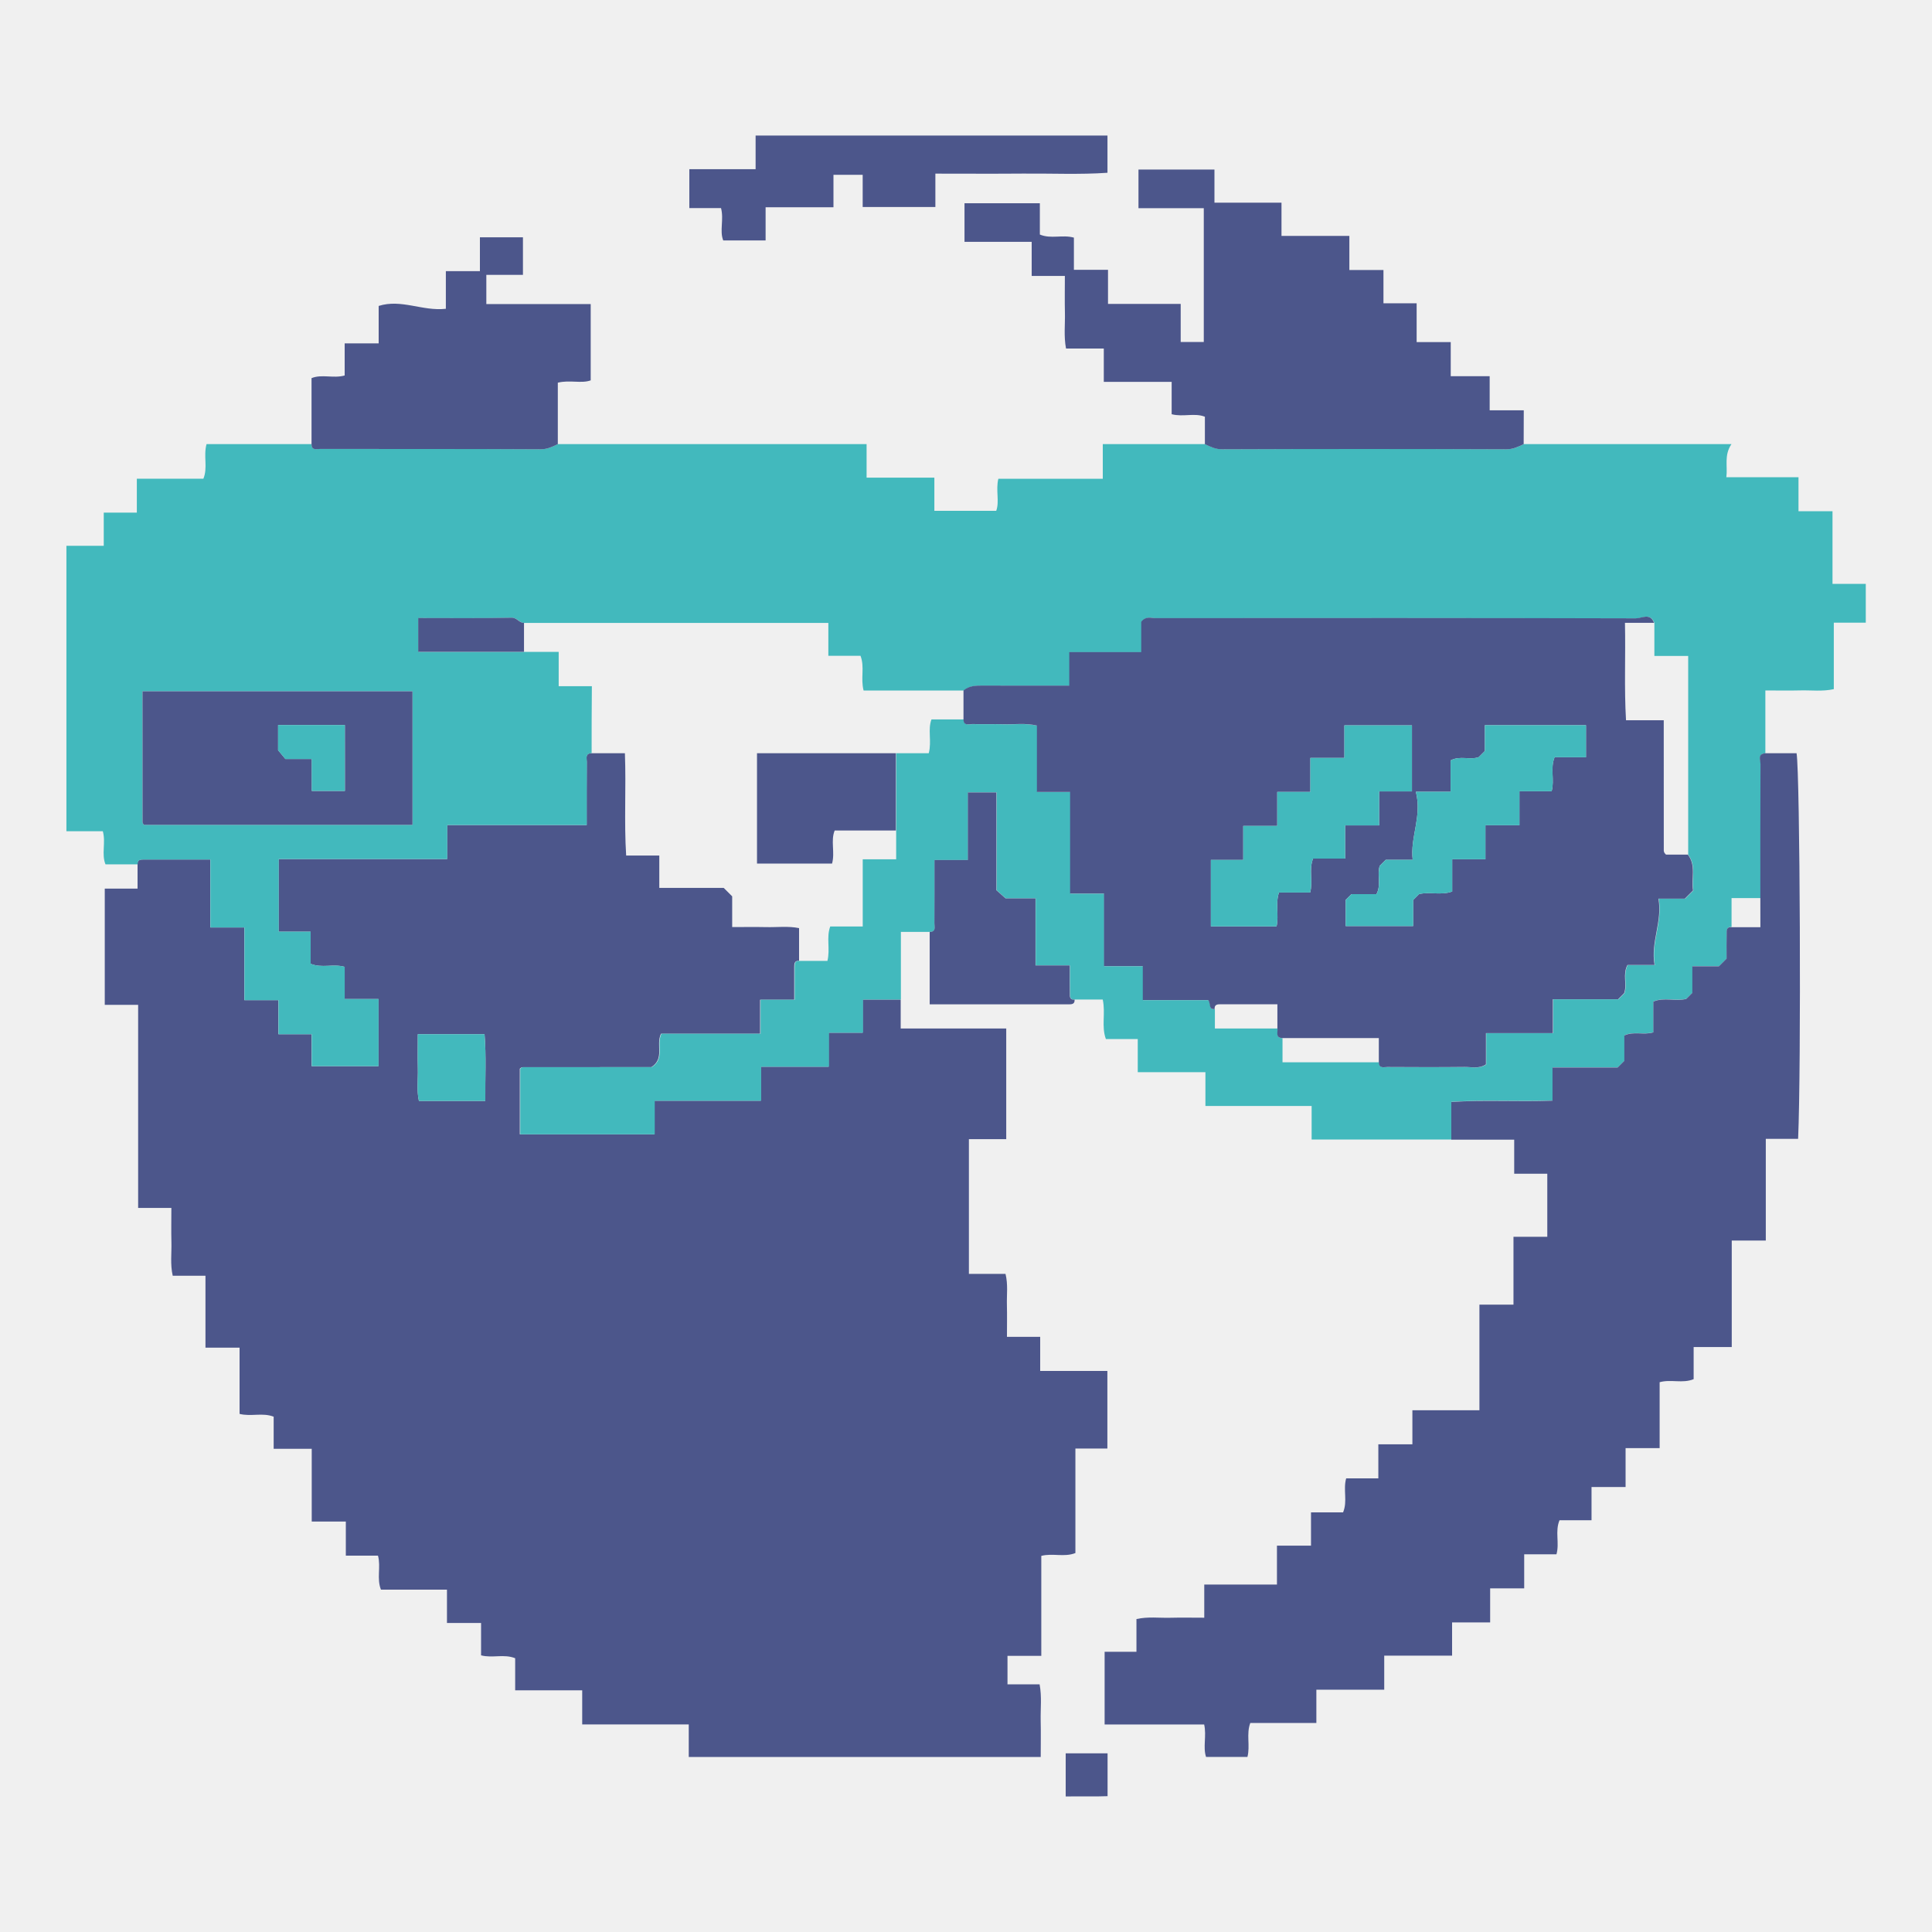
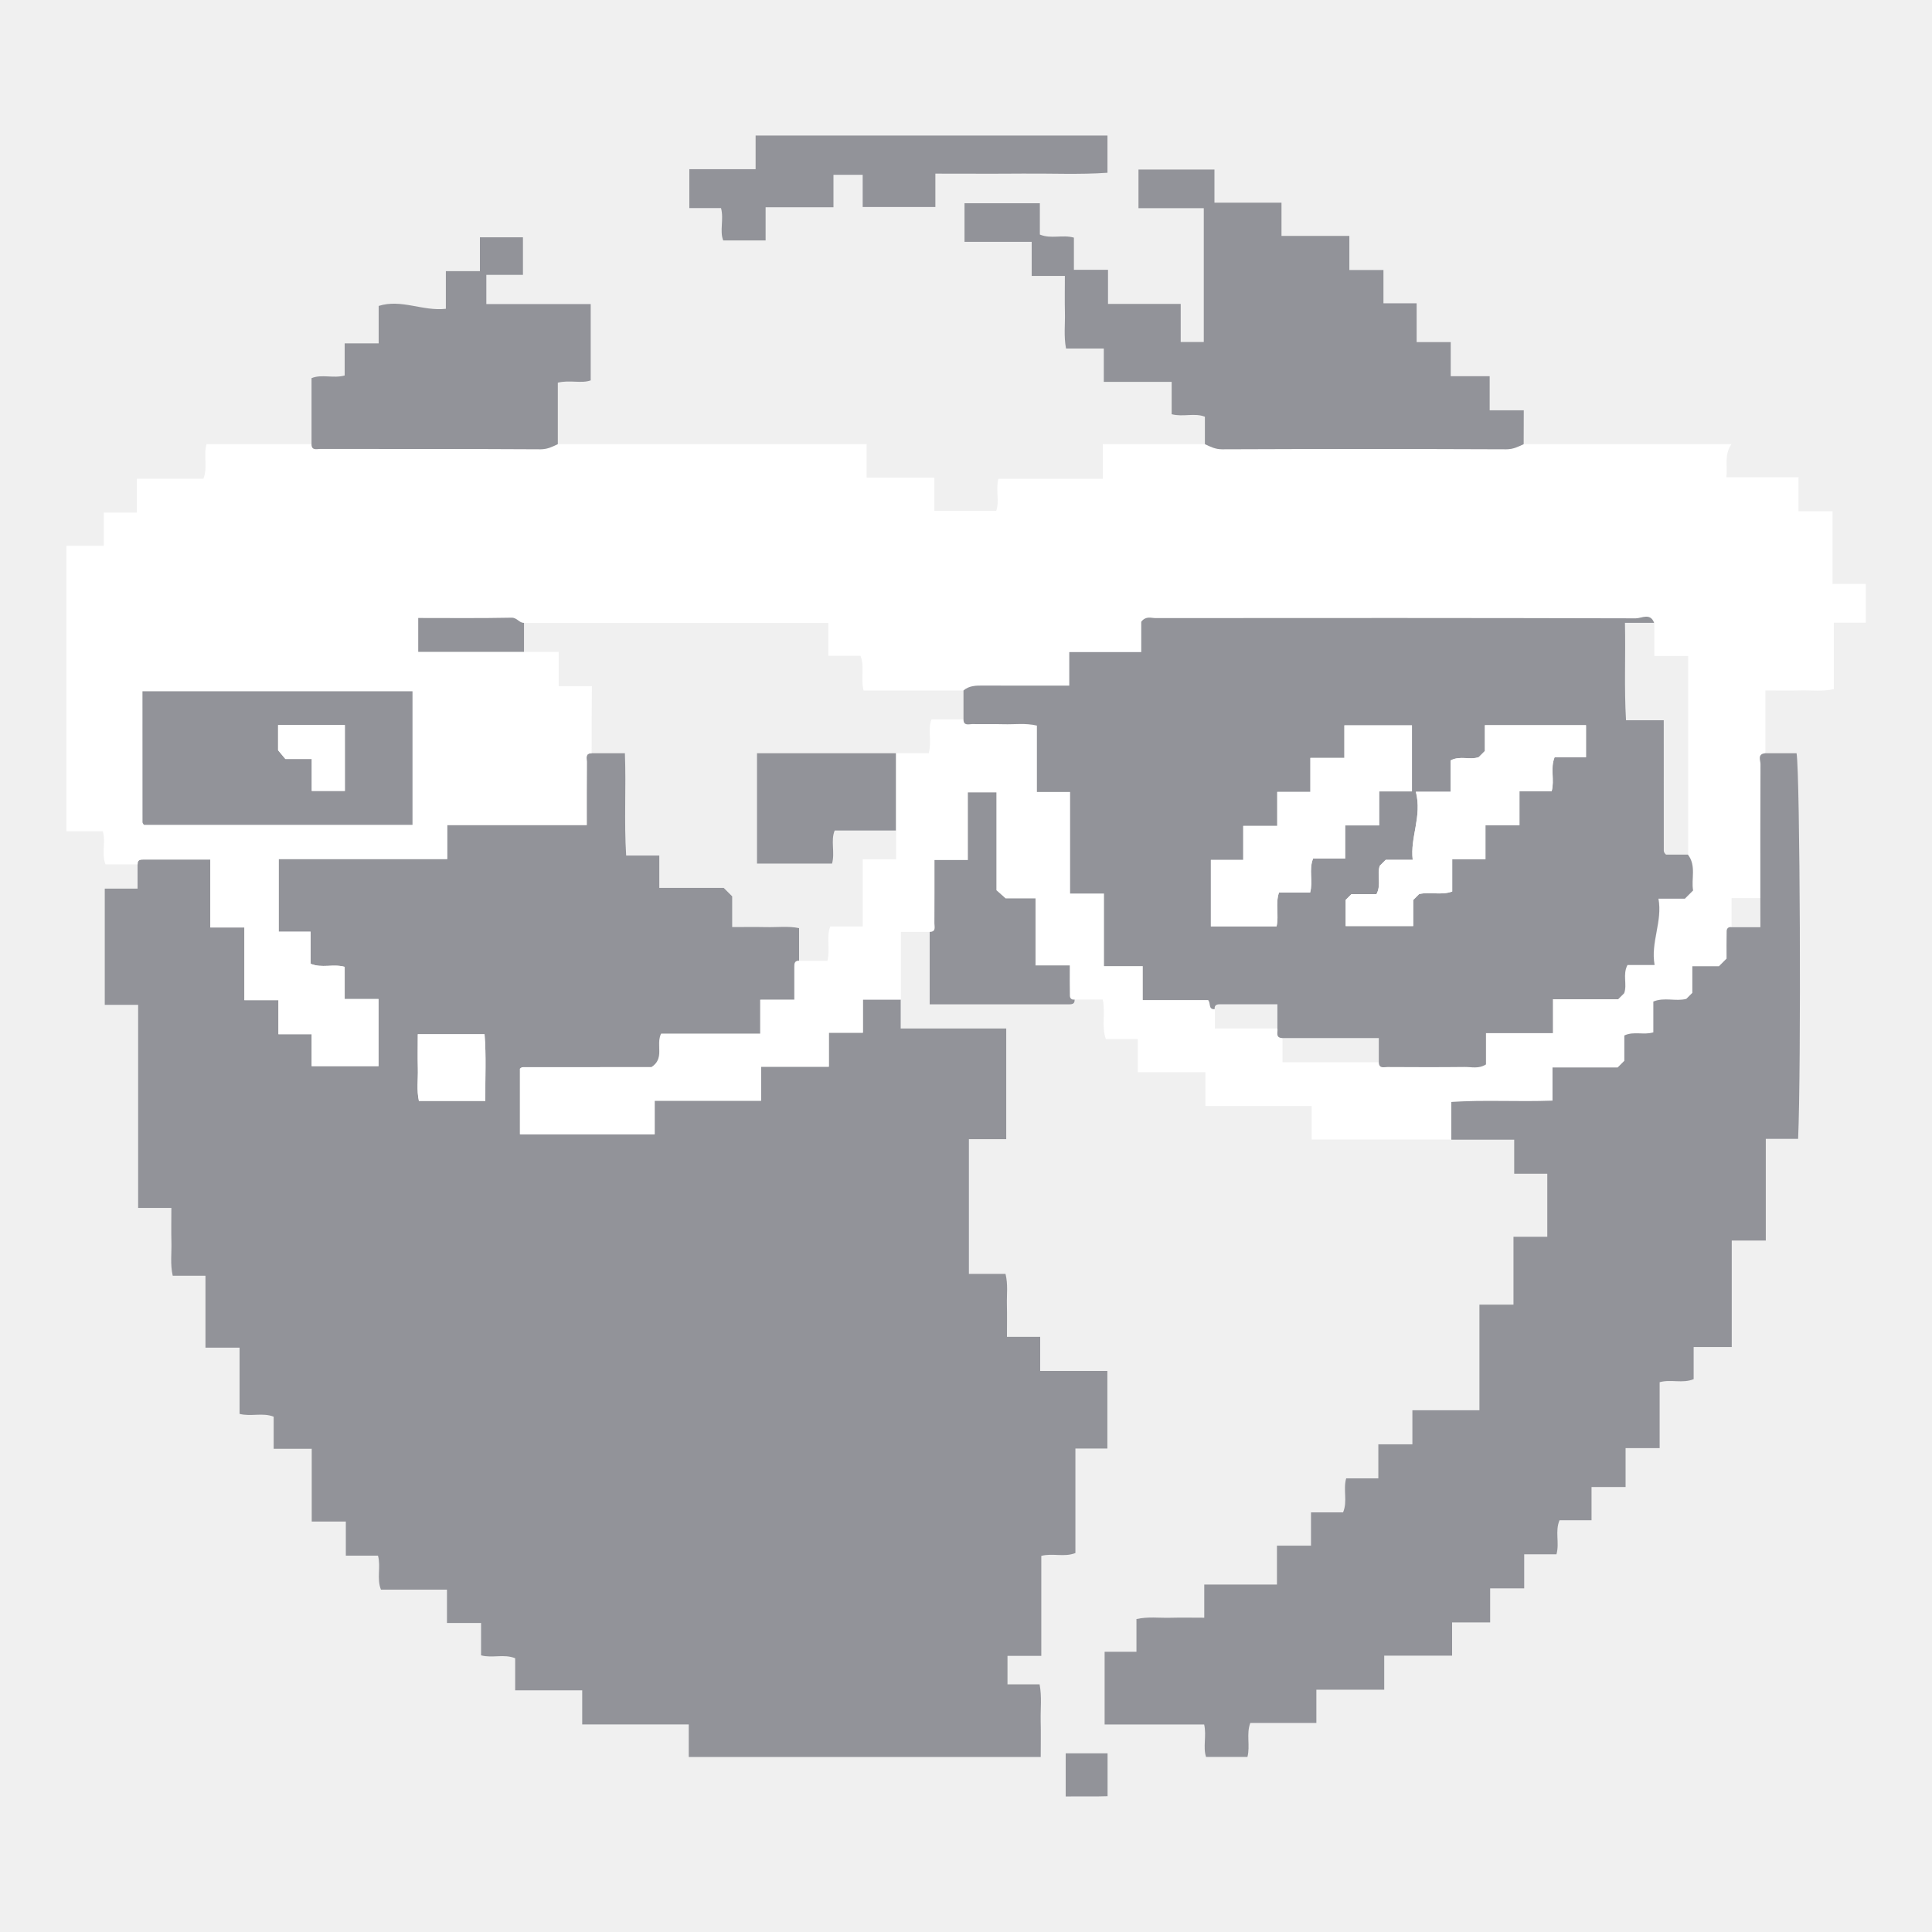
<svg xmlns="http://www.w3.org/2000/svg" version="1.1" id="Ebene_1" x="0px" y="0px" viewBox="0 0 400 400" style="enable-background:new 0 0 400 400;" xml:space="preserve">
  <style type="text/css">
- 	.st0{fill:#4C568B;}
- 	.st1{fill:#42B9BD;}
+ 	.st0{fill:#929399;}
+ 	.st1{fill:#FFFFFF;}
</style>
  <g>
    <path class="st0" d="M186.48,206.94c0,1.83,0,3.67,0,6c2.42,0,4.85,0,7.29,0c2.33,0,4.67,0,7,0c2.47,0,4.95,0,7.56,0   c0,7.65,0,15.1,0,22.91c-2.46,0-5.05,0-7.73,0c0,9.47,0,18.58,0,27.89c2.43,0,4.88,0,7.58,0c0.55,2.22,0.23,4.35,0.29,6.44   c0.05,2.14,0.01,4.29,0.01,6.6c2.28,0,4.4,0,6.88,0c0,2.4,0,4.65,0,7.06c4.8,0,9.25,0,13.91,0c0,5.41,0,10.64,0,16.06   c-2.2,0-4.32,0-6.62,0c0,7.29,0,14.41,0,21.64c-2.33,0.92-4.69-0.03-7.06,0.59c0,6.78,0,13.57,0,20.7c-2.4,0-4.65,0-7,0   c0,2.13,0,3.92,0,5.9c2.1,0,4.22,0,6.65,0c0.48,2.56,0.17,5.02,0.22,7.44c0.06,2.48,0.01,4.95,0.01,7.59c-24.29,0-48.4,0-72.87,0   c0-2.08,0-4.34,0-6.74c-7.47,0-14.59,0-22.06,0c0-2.4,0-4.65,0-7.06c-4.8,0-9.25,0-13.88,0c0-2.28,0-4.4,0-6.64   c-2.33-0.94-4.69,0.03-7.06-0.6c0-2.1,0-4.22,0-6.7c-2.4,0-4.65,0-7.06,0c0-2.47,0-4.59,0-6.9c-4.62,0-9.06,0-13.67,0   c-0.92-2.33,0.02-4.68-0.61-7.04c-2.06,0-4.18,0-6.66,0c0-2.4,0-4.65,0-7.06c-2.47,0-4.59,0-7.06,0c0-5.07,0-9.98,0-15.06   c-2.8,0-5.26,0-7.88,0c0-2.28,0-4.4,0-6.65c-2.33-0.9-4.69,0.03-7.06-0.58c0-4.45,0-8.9,0-13.71c-2.4,0-4.65,0-7.06,0   c0-5.13,0-9.92,0-14.89c-2.28,0-4.4,0-6.78,0c-0.54-2.39-0.21-4.69-0.27-6.94c-0.06-2.31-0.01-4.62-0.01-7.1c-2.28,0-4.41,0-6.88,0   c0-14.07,0-27.98,0-42.05c-2.46,0-4.59,0-6.91,0c0-8.08,0-15.98,0-24.06c2.2,0,4.32,0,6.79,0c0-1.78,0-3.4,0-5.03   c-0.08-0.99,0.61-1,1.29-1c4.47,0,8.94,0,13.76,0c0,4.76,0,9.34,0,14.07c2.47,0,4.59,0,7.05,0c0,5.07,0,9.98,0,15.05   c2.47,0,4.59,0,7.05,0c0,2.41,0,4.65,0,7.05c2.48,0,4.6,0,6.88,0c0,2.29,0,4.42,0,6.62c4.74,0,9.31,0,13.84,0c0-4.65,0-9.1,0-13.9   c-2.36,0-4.61,0-7.01,0c0-2.47,0-4.59,0-6.67c-2.36-0.67-4.72,0.34-7.05-0.64c0-2.23,0-4.35,0-6.63c-2.3,0-4.42,0-6.61,0   c0-5.08,0-9.98,0-15.04c11.65,0,23.1,0,34.89,0c0-2.4,0-4.65,0-7.04c9.8,0,19.25,0,28.89,0c0-4.47-0.02-8.77,0.02-13.08   c0.01-0.72-0.39-1.78,0.98-1.79c2.29,0,4.57,0,6.92,0c0.27,7.23-0.19,14.13,0.26,21.18c2.48,0,4.59,0,6.86,0c0,2.3,0,4.42,0,6.7   c4.61,0,9.06,0,13.34,0c0.64,0.64,1.11,1.11,1.75,1.75c0,1.95,0,4.07,0,6.36c2.47,0,4.78-0.04,7.08,0.01   c2.26,0.05,4.56-0.25,6.77,0.21c0,2.46,0,4.62,0,6.78c-0.99-0.08-1,0.61-1,1.29c0,2.14,0,4.28,0,6.76c-2.43,0-4.68,0-7.07,0   c0,2.47,0,4.58,0,7.04c-7.07,0-13.97,0-20.53,0c-1.09,2.42,0.82,5.07-1.98,6.91c-8.72,0-17.68,0-26.65,0.01   c-0.14,0-0.3,0.08-0.43,0.17c-0.13,0.09-0.23,0.23-0.16,0.16c0,4.64,0,9.09,0,13.57c9.29,0,18.4,0,27.85,0c0-2.32,0-4.57,0-6.96   c7.46,0,14.57,0,22.03,0c0-2.4,0-4.65,0-7.04c4.8,0,9.25,0,14.04,0c0-2.4,0-4.65,0-7.04c2.47,0,4.59,0,7.05,0c0-2.41,0-4.65,0-6.87   C181.49,206.94,183.98,206.94,186.48,206.94z M100.48,227.94c-0.05-4.67,0.21-9.33-0.16-13.82c-4.8,0-9.24,0-13.82,0   c0,2.48-0.05,4.79,0.01,7.09c0.06,2.25-0.27,4.54,0.22,6.73C91.35,227.94,95.67,227.94,100.48,227.94z" />
    <path class="st1" d="M122.49,155.95c-1.38,0.01-0.98,1.07-0.98,1.79c-0.03,4.3-0.02,8.61-0.02,13.08c-9.64,0-19.09,0-28.89,0   c0,2.39,0,4.64,0,7.04c-11.8,0-23.24,0-34.89,0c0,5.07,0,9.97,0,15.04c2.19,0,4.31,0,6.61,0c0,2.28,0,4.4,0,6.63   c2.32,0.98,4.68-0.03,7.05,0.64c0,2.07,0,4.19,0,6.67c2.39,0,4.65,0,7.01,0c0,4.8,0,9.25,0,13.9c-4.53,0-9.09,0-13.84,0   c0-2.2,0-4.32,0-6.62c-2.28,0-4.4,0-6.88,0c0-2.4,0-4.64,0-7.05c-2.46,0-4.58,0-7.05,0c0-5.06,0-9.98,0-15.05   c-2.46,0-4.58,0-7.05,0c0-4.73,0-9.31,0-14.07c-4.82,0-9.29,0-13.76,0c-0.68,0-1.37,0.01-1.29,1c-2.16,0-4.32,0-6.67,0   c-0.87-2.14,0.1-4.49-0.55-6.85c-2.4,0-4.85,0-7.54,0c0-19.69,0-39.22,0-59.1c2.42,0,5,0,7.73,0c0-2.46,0-4.57,0-6.87   c2.27,0,4.38,0,6.85,0c0-2.39,0-4.62,0-7.02c4.79,0,9.23,0,13.78,0c0.95-2.31-0.03-4.66,0.65-7.16c7.2,0,14.48,0,21.75,0   c0.01,1.36,1.05,0.99,1.77,0.99c15.22,0.02,30.44-0.02,45.66,0.07c1.4,0.01,2.43-0.53,3.56-1.06c21.25,0,42.5,0,63.92,0   c0,2.36,0,4.48,0,6.94c4.72,0,9.3,0,14.03,0c0,2.45,0,4.57,0,6.87c4.27,0,8.38,0,12.81,0c0.71-1.95-0.14-4.29,0.44-6.64   c7.06,0,14.16,0,21.62,0c0-2.38,0-4.62,0-7.17c7.29,0,14.23,0,21.17,0c1.14,0.53,2.17,1.06,3.58,1.06   c19.61-0.08,39.23-0.08,58.84,0c1.41,0.01,2.44-0.53,3.58-1.06c14.26,0,28.53,0,42.99,0c-1.58,2.32-0.76,4.55-1.06,6.86   c5.03,0,9.81,0,14.94,0c0,2.39,0,4.63,0,7.04c2.46,0,4.57,0,7.04,0c0,5.06,0,9.96,0,15.03c2.45,0,4.57,0,6.89,0   c0,2.73,0,5.3,0,8.04c-2.21,0-4.33,0-6.62,0c0,4.61,0,9.05,0,13.76c-2.38,0.52-4.67,0.2-6.92,0.26c-2.31,0.06-4.61,0.01-7.25,0.01   c0,4.44,0,8.72,0,13c-1.66,0.17-0.96,1.47-0.97,2.26c-0.05,9.24-0.03,18.49-0.03,27.73c-1.92,0-3.84,0-6,0c0,2.16,0,4.08,0,6   c-0.63-0.11-0.97,0.27-0.98,0.79c-0.05,1.97-0.02,3.93-0.02,5.71c-0.53,0.53-0.88,0.88-1.58,1.58c-1.55,0-3.46,0-5.51,0   c0,2.12,0,3.91,0,5.51c-0.52,0.52-0.87,0.87-1.25,1.25c-2.16,0.58-4.51-0.39-6.82,0.55c0,2.22,0,4.33,0,6.38   c-2.02,0.61-4.04-0.28-6.01,0.65c0,1.87,0,3.66,0,5.24c-0.53,0.53-0.88,0.88-1.38,1.38c-4.28,0-8.72,0-13.49,0   c0,2.38,0,4.62,0,6.87c-7.21,0.27-14.1-0.19-20.95,0.27c0,2.83,0,5.32,0,7.81c-9.6,0-19.19,0-28.95,0c0-2.39,0-4.51,0-6.95   c-7.38,0-14.61,0-21.99,0c0-2.44,0-4.55,0-7c-4.72,0-9.29,0-14.01,0c0-2.45,0-4.56,0-6.86c-2.26,0-4.38,0-6.6,0   c-0.97-2.66-0.03-5.32-0.65-8.18c-1.88,0-3.83,0-5.79,0c-0.63,0.11-0.97-0.27-0.98-0.79c-0.05-1.97-0.02-3.95-0.02-6.27   c-2.44,0-4.69,0-7.09,0c0-4.8,0-9.26,0-13.88c-2.29,0-4.41,0-6.2,0c-0.76-0.68-1.26-1.12-1.9-1.69c0-6.7,0-13.48,0-20.25   c-1.98,0-3.76,0-5.9,0c0,4.68,0,9.26,0,14c-2.47,0-4.59,0-6.91,0c0,4.48,0.02,8.78-0.02,13.09c-0.01,0.72,0.39,1.78-0.98,1.79   c-1.94,0-3.87,0-6,0c0,4.86,0,9.43,0,14c-2.5,0-4.99,0-7.84,0c0,2.22,0,4.46,0,6.87c-2.46,0-4.58,0-7.05,0c0,2.39,0,4.64,0,7.04   c-4.79,0-9.24,0-14.04,0c0,2.39,0,4.64,0,7.04c-7.46,0-14.57,0-22.03,0c0,2.39,0,4.64,0,6.96c-9.46,0-18.57,0-27.85,0   c0-4.48,0-8.93,0-13.57c-0.07,0.07,0.03-0.07,0.16-0.16c0.12-0.09,0.28-0.17,0.43-0.17c8.96-0.01,17.93-0.01,26.65-0.01   c2.8-1.84,0.89-4.49,1.98-6.91c6.56,0,13.46,0,20.53,0c0-2.46,0-4.57,0-7.04c2.39,0,4.64,0,7.07,0c0-2.48,0-4.62,0-6.76   c0-0.68,0.01-1.37,1-1.29c1.94,0,3.88,0,5.78,0c0.61-2.49-0.27-4.82,0.58-7.12c2.22,0,4.33,0,6.73,0c0-4.69,0-9.23,0-13.91   c2.4,0,4.51,0,6.92,0c0-2.08,0-4.02,0-5.96c0-5.33,0-10.67,0-16c2.28,0,4.57,0,6.75,0c0.65-2.52-0.25-4.86,0.56-7   c2.38,0,4.54,0,6.69,0c0.01,1.37,1.07,0.97,1.79,0.98c2.16,0.04,4.33-0.03,6.49,0.03c2.25,0.07,4.54-0.28,6.91,0.28   c0,4.71,0,9.15,0,13.75c2.3,0,4.42,0,6.87,0c0,7.06,0,13.96,0,21.02c2.45,0,4.57,0,7.02,0c0,5.07,0,9.97,0,15.03   c2.79,0,5.24,0,8.03,0c0,2.4,0,4.65,0,7.03c4.79,0,9.24,0,13.53,0c0.61,0.7-0.01,1.98,1.35,1.87c0,1.27,0,2.54,0,4   c4.53,0,8.77,0,13,0c0.15,0.76-0.5,1.91,1,2c0,1.61,0,3.22,0,5c6.87,0,13.44,0,20,0c0.01,1.37,1.07,0.98,1.79,0.99   c5.32,0.03,10.64,0.05,15.96-0.01c1.42-0.02,2.93,0.44,4.43-0.53c0-2.09,0-4.21,0-6.47c4.62,0,9.07,0,13.85,0c0-2.39,0-4.64,0-7.02   c4.79,0,9.23,0,13.51,0c0.52-0.52,0.87-0.87,1.25-1.25c0.67-1.82-0.37-3.87,0.69-5.84c1.76,0,3.55,0,5.61,0   c-0.85-4.74,1.67-8.99,0.8-13.73c2.08,0,3.86,0,5.47,0c0.64-0.64,1.11-1.11,1.7-1.7c-0.44-2.39,0.71-5.09-1.07-7.42   c0-13.6,0-27.2,0-41.15c-2.54,0-4.78,0-7,0c0-2.51,0-4.68,0-6.84c-0.79-2.14-2.58-0.93-3.79-0.93c-33.15-0.09-66.3-0.07-99.46-0.05   c-0.91,0-2-0.49-2.93,0.77c0,1.88,0,4,0,6.27c-4.98,0-9.76,0-14.9,0c0,2.41,0,4.66,0,6.94c-6.18,0-12,0.02-17.82-0.01   c-1.46-0.01-2.89,0-4.08,1.01c-6.94,0-13.89,0-20.74,0c-0.66-2.52,0.26-4.86-0.64-7.19c-2.27,0-4.39,0-6.66,0c0-2.3,0-4.42,0-6.81   c-21.1,0-42.02,0-62.95,0c-1.01,0.05-1.41-1.08-2.58-1.06c-6.43,0.13-12.86,0.06-19.32,0.06c0,2.47,0,4.59,0,7   c7.36,0,14.63,0,21.9,0c2.27,0,4.54,0,7.12,0c0,2.52,0,4.75,0,7.1c2.43,0,4.53,0,6.87,0C122.49,146.78,122.49,151.37,122.49,155.95   z M85.4,143.13c-18.89,0-37.32,0-55.9,0c0,9.14,0,18.11,0.01,27.08c0,0.14,0.09,0.3,0.18,0.42c0.1,0.13,0.24,0.21,0.16,0.14   c18.64,0,37.07,0,55.55,0C85.4,161.48,85.4,152.37,85.4,143.13z" />
    <path class="st0" d="M364.46,185.94c0-9.24-0.02-18.49,0.03-27.73c0-0.8-0.69-2.09,0.97-2.26c2.17,0,4.33,0,6.5,0   c0.72,4.25,0.97,65.39,0.32,79.84c-2.1,0-4.22,0-6.69,0c0,7.07,0,13.97,0,21.05c-2.46,0-4.58,0-7.05,0c0,7.4,0,14.64,0,22.05   c-2.79,0-5.25,0-7.89,0c0,2.27,0,4.39,0,6.65c-2.32,0.95-4.68-0.03-7.04,0.63c0,4.4,0,8.85,0,13.65c-2.39,0-4.65,0-7.05,0   c0,2.8,0,5.25,0,8.05c-2.39,0-4.65,0-7.05,0c0,2.47,0,4.59,0,6.88c-2.28,0-4.4,0-6.63,0c-0.97,2.32,0.03,4.69-0.63,7.05   c-2.08,0-4.2,0-6.68,0c0,2.4,0,4.64,0,7.05c-2.47,0-4.58,0-7.05,0c0,2.4,0,4.65,0,7.05c-2.8,0-5.25,0-7.88,0c0,2.28,0,4.4,0,6.88   c-4.73,0-9.31,0-14.05,0c0,2.46,0,4.58,0,7.05c-4.73,0-9.31,0-14.05,0c0,2.47,0,4.58,0,6.89c-4.61,0-9.06,0-13.68,0   c-0.87,2.33,0.01,4.67-0.59,7.03c-2.73,0-5.52,0-8.57,0c-0.68-2.01,0.14-4.35-0.39-6.72c-6.82,0-13.61,0-20.61,0   c0-5.07,0-9.97,0-15.05c2.16,0,4.28,0,6.59,0c0-2.27,0-4.39,0-6.77c2.39-0.54,4.68-0.21,6.94-0.27c2.31-0.06,4.62-0.01,7.1-0.01   c0-2.28,0-4.4,0-6.87c5.06,0,9.97,0,15.05,0c0-2.8,0-5.25,0-8.05c2.4,0,4.65,0,7.05,0c0-2.47,0-4.59,0-6.89c2.28,0,4.4,0,6.64,0   c0.97-2.32-0.03-4.68,0.64-7.04c2.07,0,4.19,0,6.66,0c0-2.4,0-4.65,0-7.05c2.46,0,4.58,0,7.05,0c0-2.39,0-4.65,0-7.05   c4.8,0,9.25,0,13.88,0c0-7.28,0-14.4,0-21.87c2.39,0,4.64,0,7.05,0c0-4.8,0-9.25,0-14.05c2.4,0,4.64,0,7,0c0-4.47,0-8.58,0-13.05   c-2.19,0-4.44,0-6.85,0c0-2.47,0-4.59,0-7.05c-4.45,0-8.74,0-13.02,0c0-2.49,0-4.97,0-7.81c6.85-0.46,13.74,0,20.95-0.27   c0-2.25,0-4.49,0-6.87c4.77,0,9.21,0,13.49,0c0.51-0.51,0.86-0.86,1.38-1.38c0-1.59,0-3.37,0-5.24c1.97-0.93,4-0.04,6.01-0.65   c0-2.05,0-4.16,0-6.38c2.31-0.94,4.66,0.03,6.82-0.55c0.38-0.38,0.73-0.73,1.25-1.25c0-1.6,0-3.39,0-5.51c2.04,0,3.96,0,5.51,0   c0.69-0.69,1.05-1.05,1.58-1.58c0-1.78-0.03-3.75,0.02-5.71c0.01-0.51,0.35-0.9,0.98-0.79c1.92,0,3.84,0,6,0   C364.46,189.78,364.46,187.86,364.46,185.94z" />
    <path class="st0" d="M315.46,91.96c-1.14,0.53-2.17,1.06-3.58,1.06c-19.61-0.08-39.23-0.08-58.84,0c-1.41,0.01-2.44-0.53-3.58-1.06   c0-1.83,0-3.66,0-5.68c-2.15-0.85-4.51,0.1-6.88-0.52c0-2.11,0-4.23,0-6.7c-4.73,0-9.31,0-14.05,0c0-2.47,0-4.58,0-6.9   c-2.61,0-5.06,0-7.82,0c-0.49-2.56-0.17-5.01-0.23-7.43c-0.06-2.48-0.01-4.95-0.01-7.6c-2.27,0-4.4,0-6.87,0c0-2.4,0-4.64,0-7.06   c-4.8,0-9.25,0-13.91,0c0-2.74,0-5.31,0-7.99c5.18,0,10.3,0,15.6,0c0,2.12,0,4.24,0,6.48c2.32,0.97,4.68-0.03,7.05,0.64   c0,2.07,0,4.19,0,6.66c2.4,0,4.65,0,7.06,0c0,2.47,0,4.58,0,7.06c5.07,0,9.98,0,15.05,0c0,2.8,0,5.25,0,7.88c1.62,0,3.07,0,4.78,0   c0-9.05,0-18.29,0-27.7c-4.4,0-8.85,0-13.52,0c0-2.73,0-5.3,0-8c5.15,0,10.26,0,15.73,0c0,2.21,0,4.46,0,6.86c4.8,0,9.25,0,13.88,0   c0,2.28,0,4.4,0,6.88c4.73,0,9.31,0,14.05,0c0,2.46,0,4.58,0,7.06c2.4,0,4.65,0,7.06,0c0,2.47,0,4.59,0,6.89c2.28,0,4.4,0,6.87,0   c0,2.73,0,5.3,0,8.04c2.46,0,4.59,0,7.06,0c0,2.4,0,4.65,0,7.06c2.8,0,5.25,0,8.06,0c0,2.4,0,4.65,0,7.06c2.47,0,4.59,0,7.06,0   C315.46,87.38,315.46,89.67,315.46,91.96z" />
    <path class="st0" d="M115.49,91.96c-1.13,0.53-2.15,1.06-3.56,1.06c-15.22-0.09-30.44-0.05-45.66-0.07c-0.72,0-1.76,0.38-1.77-0.99   c0-4.49,0-8.98,0-13.67c2.14-0.88,4.5,0.11,6.86-0.55c0-2.06,0-4.19,0-6.65c2.39,0,4.64,0,7.04,0c0-2.79,0-5.24,0-7.75   c4.71-1.49,9.07,1.14,13.91,0.59c0-2.49,0-5.06,0-7.79c2.46,0,4.58,0,7.05,0c0-2.39,0-4.64,0-7.01c3.12,0,5.91,0,8.91,0   c0,2.47,0,5.04,0,7.78c-2.48,0-4.93,0-7.58,0c0,2.07,0,3.97,0,6.04c7.21,0,14.32,0,21.61,0c0,5.26,0,10.37,0,15.8   c-1.95,0.71-4.29-0.14-6.81,0.48C115.49,83.39,115.49,87.67,115.49,91.96z" />
    <path class="st0" d="M193.66,42.86c-5.31,0-10.09,0-15.05,0c0-2.21,0-4.33,0-6.67c-2.06,0-3.97,0-6.05,0c0,2.14,0,4.25,0,6.72   c-4.73,0-9.31,0-14.05,0c0,2.46,0,4.58,0,6.87c-2.95,0-5.73,0-8.77,0c-0.8-1.97,0.17-4.33-0.46-6.7c-2.1,0-4.22,0-6.56,0   c0-2.73,0-5.3,0-8.05c4.47,0,8.92,0,13.72,0c0-2.39,0-4.65,0-6.97c24.45,0,48.55,0,72.85,0c0,2.44,0,4.89,0,7.71   c-5.7,0.4-11.62,0.12-17.53,0.17c-5.97,0.05-11.95,0.01-18.1,0.01C193.66,38.21,193.66,40.34,193.66,42.86z" />
    <path class="st0" d="M192.48,192.94c1.38-0.01,0.98-1.07,0.98-1.79c0.03-4.3,0.02-8.61,0.02-13.09c2.32,0,4.44,0,6.91,0   c0-4.73,0-9.31,0-14c2.13,0,3.92,0,5.9,0c0,6.77,0,13.55,0,20.25c0.64,0.57,1.14,1.01,1.9,1.69c1.79,0,3.91,0,6.2,0   c0,4.62,0,9.08,0,13.88c2.4,0,4.65,0,7.09,0c0,2.32-0.03,4.29,0.02,6.27c0.01,0.52,0.35,0.91,0.98,0.79c0.08,0.99-0.61,1-1.29,1   c-9.46,0-18.92,0-28.71,0C192.48,202.84,192.48,197.89,192.48,192.94z" />
    <path class="st0" d="M220.64,363.01c2.95,0,5.73,0,8.67,0c0,2.85,0,5.63,0,8.87c-2.71,0.11-5.6,0-8.67,0.06   C220.64,368.99,220.64,366.21,220.64,363.01z" />
    <path class="st1" d="M100.48,227.94c-4.81,0-9.13,0-13.75,0c-0.5-2.19-0.16-4.48-0.22-6.73c-0.06-2.3-0.01-4.61-0.01-7.09   c4.58,0,9.02,0,13.82,0C100.69,218.6,100.43,223.27,100.48,227.94z" />
    <path class="st0" d="M199.48,148.95c0-2,0-4,0-6c1.19-1.01,2.62-1.02,4.08-1.01c5.82,0.03,11.65,0.01,17.82,0.01   c0-2.28,0-4.53,0-6.94c5.13,0,9.92,0,14.9,0c0-2.27,0-4.39,0-6.27c0.94-1.26,2.02-0.77,2.93-0.77c33.15-0.03,66.3-0.04,99.46,0.05   c1.21,0,3-1.21,3.79,0.93c-1.95,0-3.91,0-6.03,0c0.15,6.9-0.18,13.46,0.22,20.17c2.78,0,5.23,0,7.81,0c0,9.13,0,18.09,0.01,27.04   c0,0.14,0.08,0.3,0.15,0.43c0.09,0.14,0.22,0.25,0.31,0.35c1.54,0,3.04,0,4.53,0c1.78,2.33,0.64,5.03,1.07,7.42   c-0.59,0.59-1.06,1.06-1.7,1.7c-1.61,0-3.4,0-5.47,0c0.87,4.74-1.65,8.99-0.8,13.73c-2.06,0-3.85,0-5.61,0   c-1.06,1.97-0.02,4.03-0.69,5.84c-0.38,0.38-0.73,0.73-1.25,1.25c-4.28,0-8.72,0-13.51,0c0,2.38,0,4.63,0,7.02   c-4.79,0-9.23,0-13.85,0c0,2.26,0,4.38,0,6.47c-1.5,0.97-3.02,0.51-4.43,0.53c-5.32,0.06-10.64,0.04-15.96,0.01   c-0.72,0-1.77,0.39-1.79-0.99c0-1.61,0-3.22,0-5c-6.87,0-13.44,0-20,0c-1.5-0.09-0.85-1.24-1-2c0-1.62,0-3.24,0-5   c-4.13,0-7.92,0-11.71,0c-0.68,0-1.36,0.02-1.28,1c-1.36,0.11-0.75-1.18-1.35-1.87c-4.29,0-8.74,0-13.53,0c0-2.39,0-4.63,0-7.03   c-2.79,0-5.24,0-8.03,0c0-5.06,0-9.96,0-15.03c-2.45,0-4.57,0-7.02,0c0-7.06,0-13.96,0-21.02c-2.45,0-4.57,0-6.87,0   c0-4.6,0-9.05,0-13.75c-2.37-0.56-4.66-0.21-6.91-0.28c-2.16-0.06-4.32,0.01-6.49-0.03C200.54,149.92,199.49,150.32,199.48,148.95z    M271.3,156.92c0,2.64,0,4.77,0,7.04c-2.29,0-4.4,0-6.86,0c0,2.4,0,4.65,0,7.04c-2.46,0-4.58,0-7.04,0c0,2.4,0,4.65,0,7.04   c-2.46,0-4.58,0-6.7,0c0,4.74,0,9.3,0,13.76c4.67,0,9.12,0,13.6,0c0.52-2.34-0.29-4.68,0.5-7.01c2.27,0,4.39,0,6.45,0   c0.64-2.36-0.32-4.71,0.61-7.03c2.25,0,4.37,0,6.64,0c0-2.29,0-4.41,0-6.87c2.4,0,4.65,0,7.04,0c0-2.46,0-4.58,0-7.04   c2.4,0,4.65,0,6.79,0c0-4.79,0-9.24,0-13.67c-4.7,0-9.27,0-13.99,0c0,2.35,0,4.47,0,6.74C276.05,156.92,273.94,156.92,271.3,156.92   z M293.14,163.93c1.31,5.14-1.22,9.39-0.66,14.09c-2.2,0-3.98,0-5.59,0c-0.53,0.53-0.88,0.88-1.23,1.23   c-0.63,1.85,0.37,3.9-0.68,5.87c-1.8,0-3.59,0-5.18,0c-0.53,0.53-0.88,0.88-1.2,1.2c0,1.82,0,3.6,0,5.41c4.69,0,9.25,0,13.98,0   c0-2,0-3.79,0-5.39c0.53-0.53,0.88-0.88,1.23-1.23c2.19-0.53,4.52,0.31,6.85-0.53c0-2.3,0-4.42,0-6.68c2.3,0,4.43,0,6.88,0   c0-2.4,0-4.65,0-7.04c2.47,0,4.58,0,7.04,0c0-2.4,0-4.65,0-7.04c2.47,0,4.59,0,6.67,0c0.64-2.36-0.34-4.72,0.61-7.04   c2.22,0,4.34,0,6.5,0c0-2.29,0-4.4,0-6.64c-6.99,0-13.88,0-20.94,0c0,1.97,0,3.75,0,5.35c-0.53,0.53-0.88,0.88-1.26,1.26   c-1.82,0.67-3.87-0.37-5.84,0.69c0,2.1,0,4.22,0,6.49C298.04,163.93,295.93,163.93,293.14,163.93z" />
    <path class="st0" d="M85.4,143.13c0,9.25,0,18.36,0,27.64c-18.48,0-36.92,0-55.55,0c0.08,0.07-0.06-0.02-0.16-0.14   c-0.09-0.12-0.18-0.28-0.18-0.42c-0.01-8.97-0.01-17.94-0.01-27.08C48.08,143.13,66.51,143.13,85.4,143.13z M71.4,150.11   c-4.88,0-9.31,0-13.82,0c0,1.94,0,3.71,0,5.22c0.57,0.69,0.99,1.19,1.51,1.81c1.77,0,3.54,0,5.46,0c0,2.3,0,4.41,0,6.61   c2.39,0,4.62,0,6.86,0C71.4,159.13,71.4,154.7,71.4,150.11z" />
    <path class="st0" d="M185.48,171.95c-4.16,0-8.32,0-12.67,0c-0.87,2.14,0.1,4.49-0.54,6.84c-5.07,0-10.18,0-15.54,0   c0-7.4,0-14.96,0-22.84c9.54,0,19.15,0,28.75,0C185.48,161.28,185.48,166.61,185.48,171.95z" />
    <path class="st0" d="M108.49,128.95c0,2,0,4,0,6c-7.27,0-14.54,0-21.9,0c0-2.41,0-4.52,0-7c6.46,0,12.89,0.07,19.32-0.06   C107.08,127.87,107.48,129,108.49,128.95z" />
    <path class="st1" d="M271.3,156.92c2.64,0,4.75,0,7.04,0c0-2.28,0-4.4,0-6.74c4.73,0,9.29,0,13.99,0c0,4.44,0,8.88,0,13.67   c-2.14,0-4.39,0-6.79,0c0,2.46,0,4.58,0,7.04c-2.39,0-4.64,0-7.04,0c0,2.46,0,4.58,0,6.87c-2.27,0-4.39,0-6.64,0   c-0.93,2.32,0.03,4.67-0.61,7.03c-2.06,0-4.18,0-6.45,0c-0.79,2.33,0.03,4.67-0.5,7.01c-4.49,0-8.93,0-13.6,0   c0-4.46,0-9.02,0-13.76c2.12,0,4.23,0,6.7,0c0-2.39,0-4.64,0-7.04c2.46,0,4.58,0,7.04,0c0-2.39,0-4.64,0-7.04c2.46,0,4.58,0,6.86,0   C271.3,161.69,271.3,159.57,271.3,156.92z" />
    <path class="st1" d="M293.14,163.93c2.79,0,4.9,0,7.19,0c0-2.28,0-4.4,0-6.49c1.97-1.06,4.03-0.02,5.84-0.69   c0.38-0.38,0.73-0.73,1.26-1.26c0-1.61,0-3.39,0-5.35c7.06,0,13.95,0,20.94,0c0,2.24,0,4.36,0,6.64c-2.16,0-4.28,0-6.5,0   c-0.95,2.32,0.03,4.68-0.61,7.04c-2.09,0-4.21,0-6.67,0c0,2.39,0,4.64,0,7.04c-2.46,0-4.57,0-7.04,0c0,2.39,0,4.64,0,7.04   c-2.46,0-4.58,0-6.88,0c0,2.27,0,4.38,0,6.68c-2.33,0.84-4.66,0-6.85,0.53c-0.35,0.35-0.71,0.71-1.23,1.23c0,1.6,0,3.39,0,5.39   c-4.73,0-9.29,0-13.98,0c0-1.81,0-3.59,0-5.41c0.32-0.32,0.67-0.67,1.2-1.2c1.59,0,3.38,0,5.18,0c1.06-1.97,0.06-4.02,0.68-5.87   c0.35-0.35,0.71-0.71,1.23-1.23c1.61,0,3.39,0,5.59,0C291.92,173.32,294.45,169.07,293.14,163.93z" />
    <path class="st1" d="M71.4,150.11c0,4.59,0,9.02,0,13.64c-2.24,0-4.47,0-6.86,0c0-2.2,0-4.31,0-6.61c-1.91,0-3.69,0-5.46,0   c-0.51-0.62-0.93-1.12-1.51-1.81c0-1.51,0-3.28,0-5.22C62.09,150.11,66.52,150.11,71.4,150.11z" />
  </g>
</svg>
